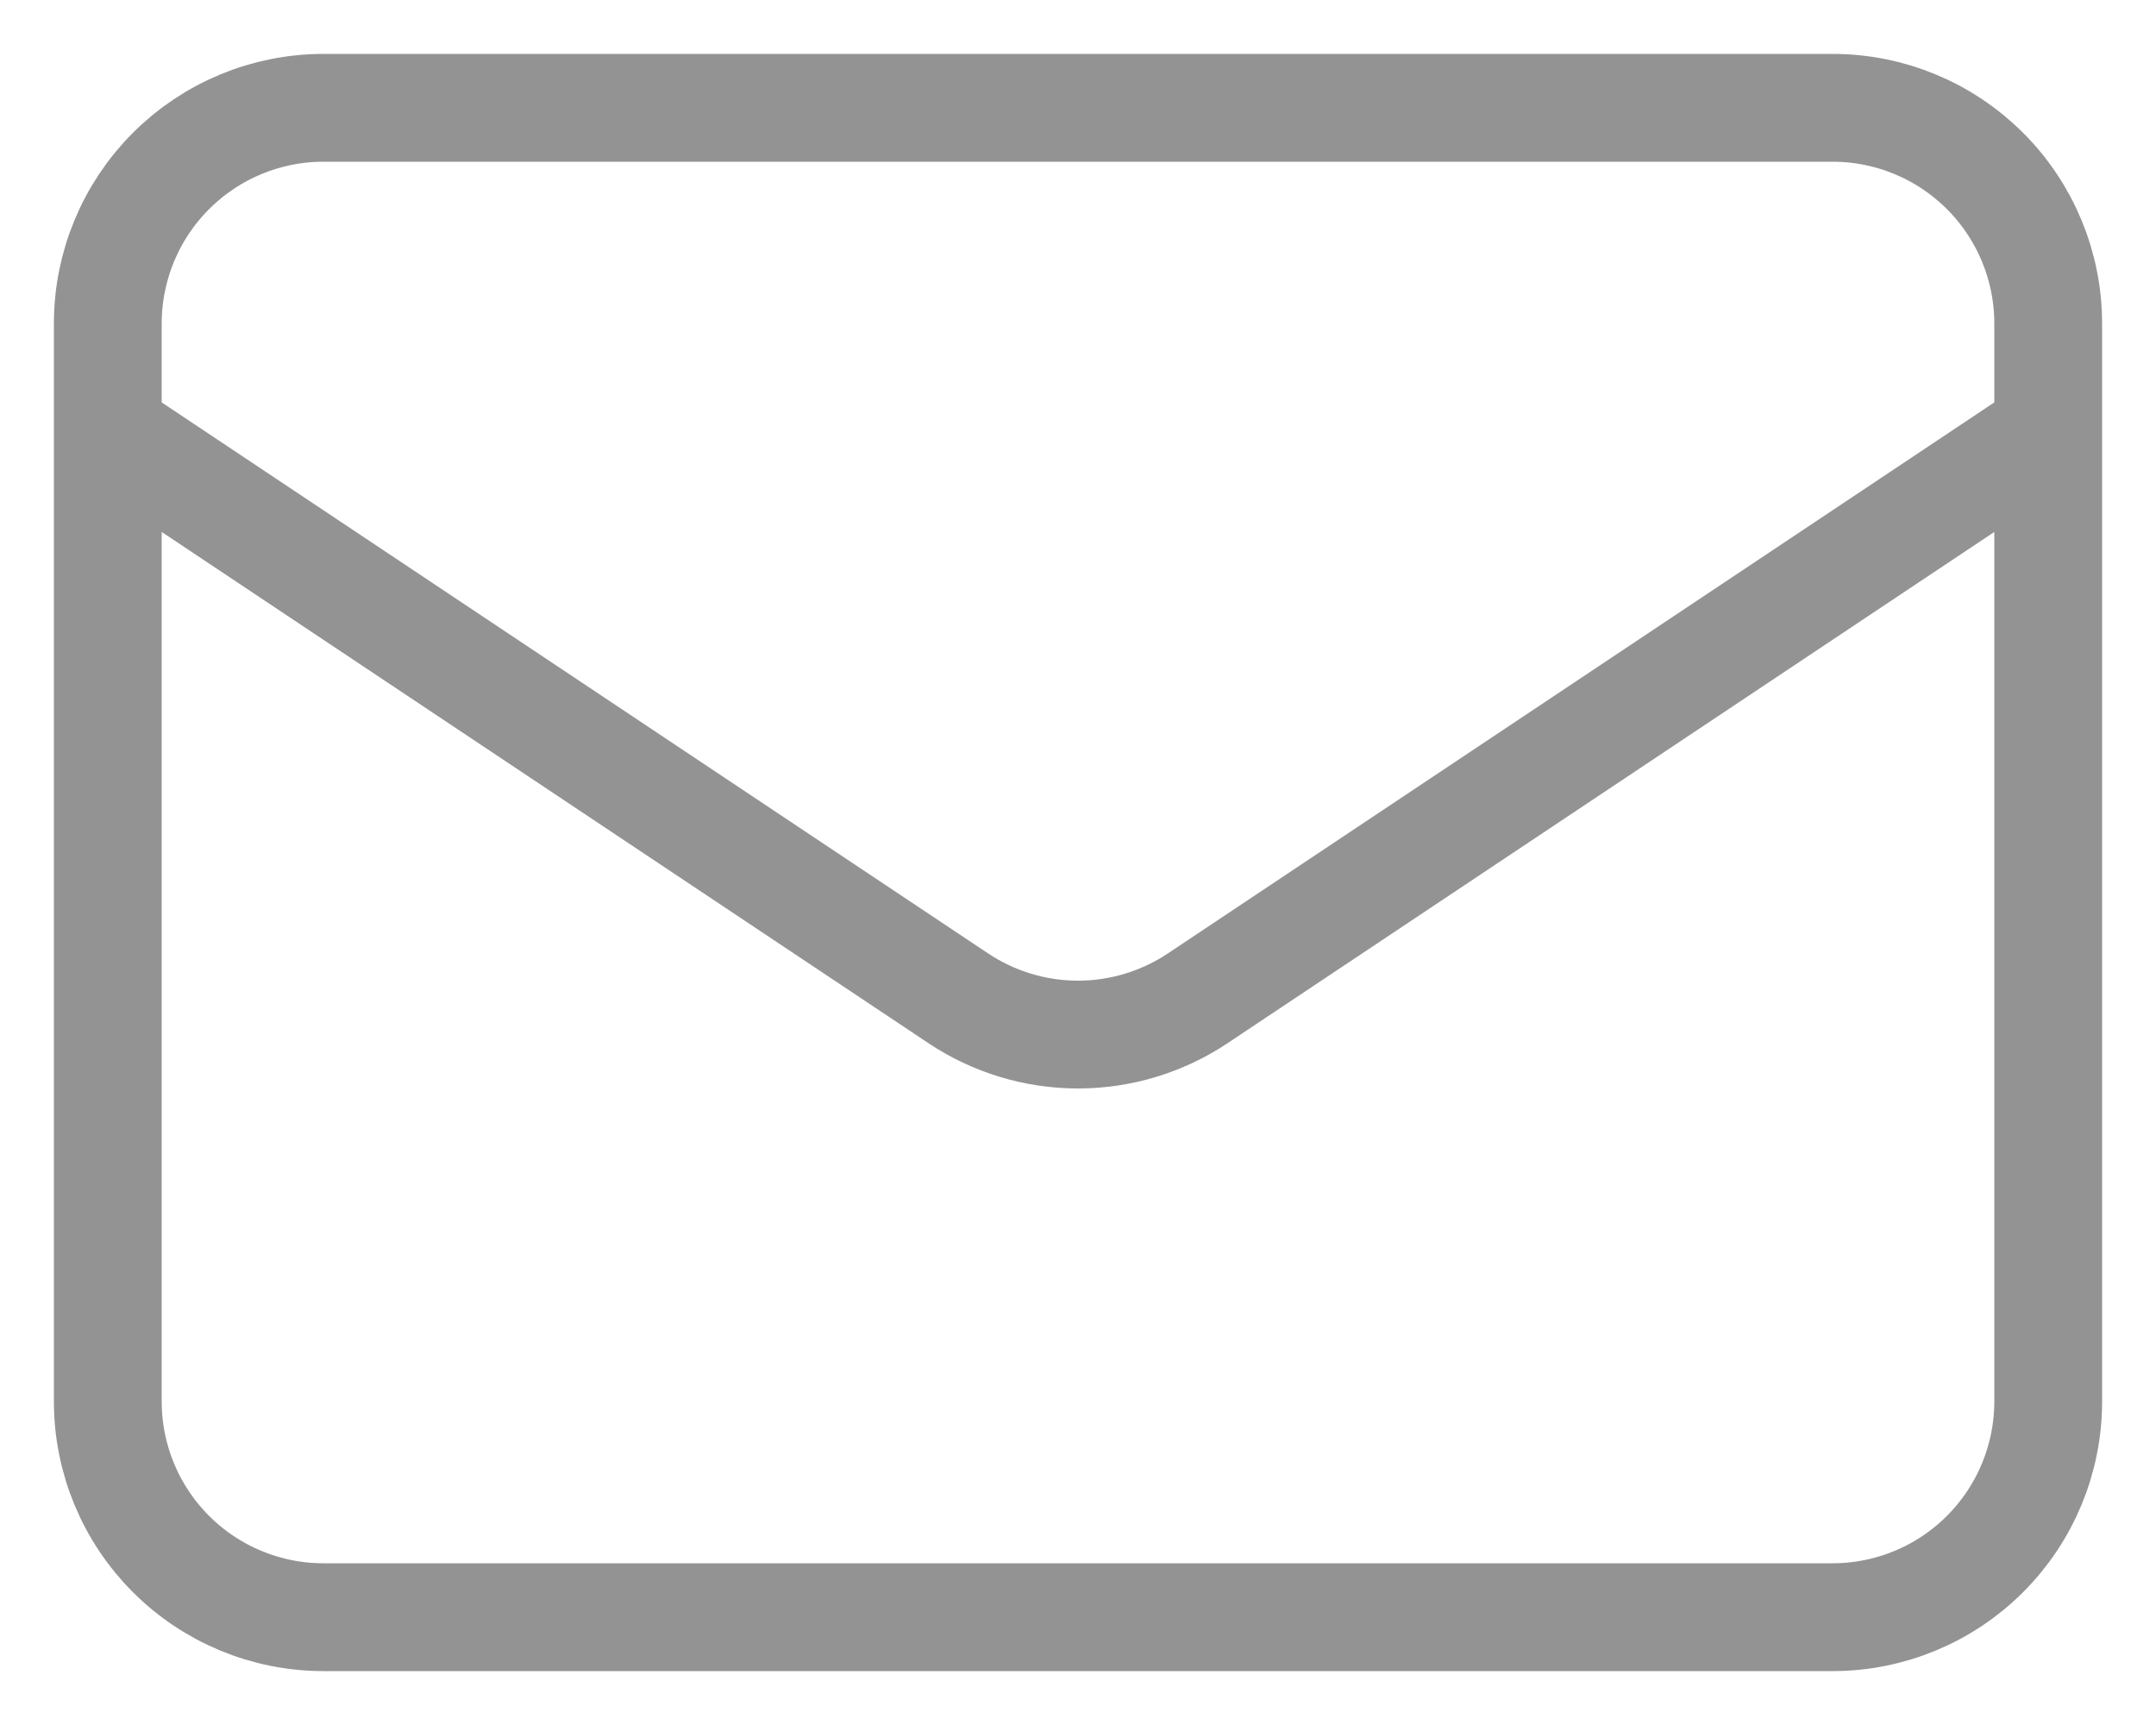
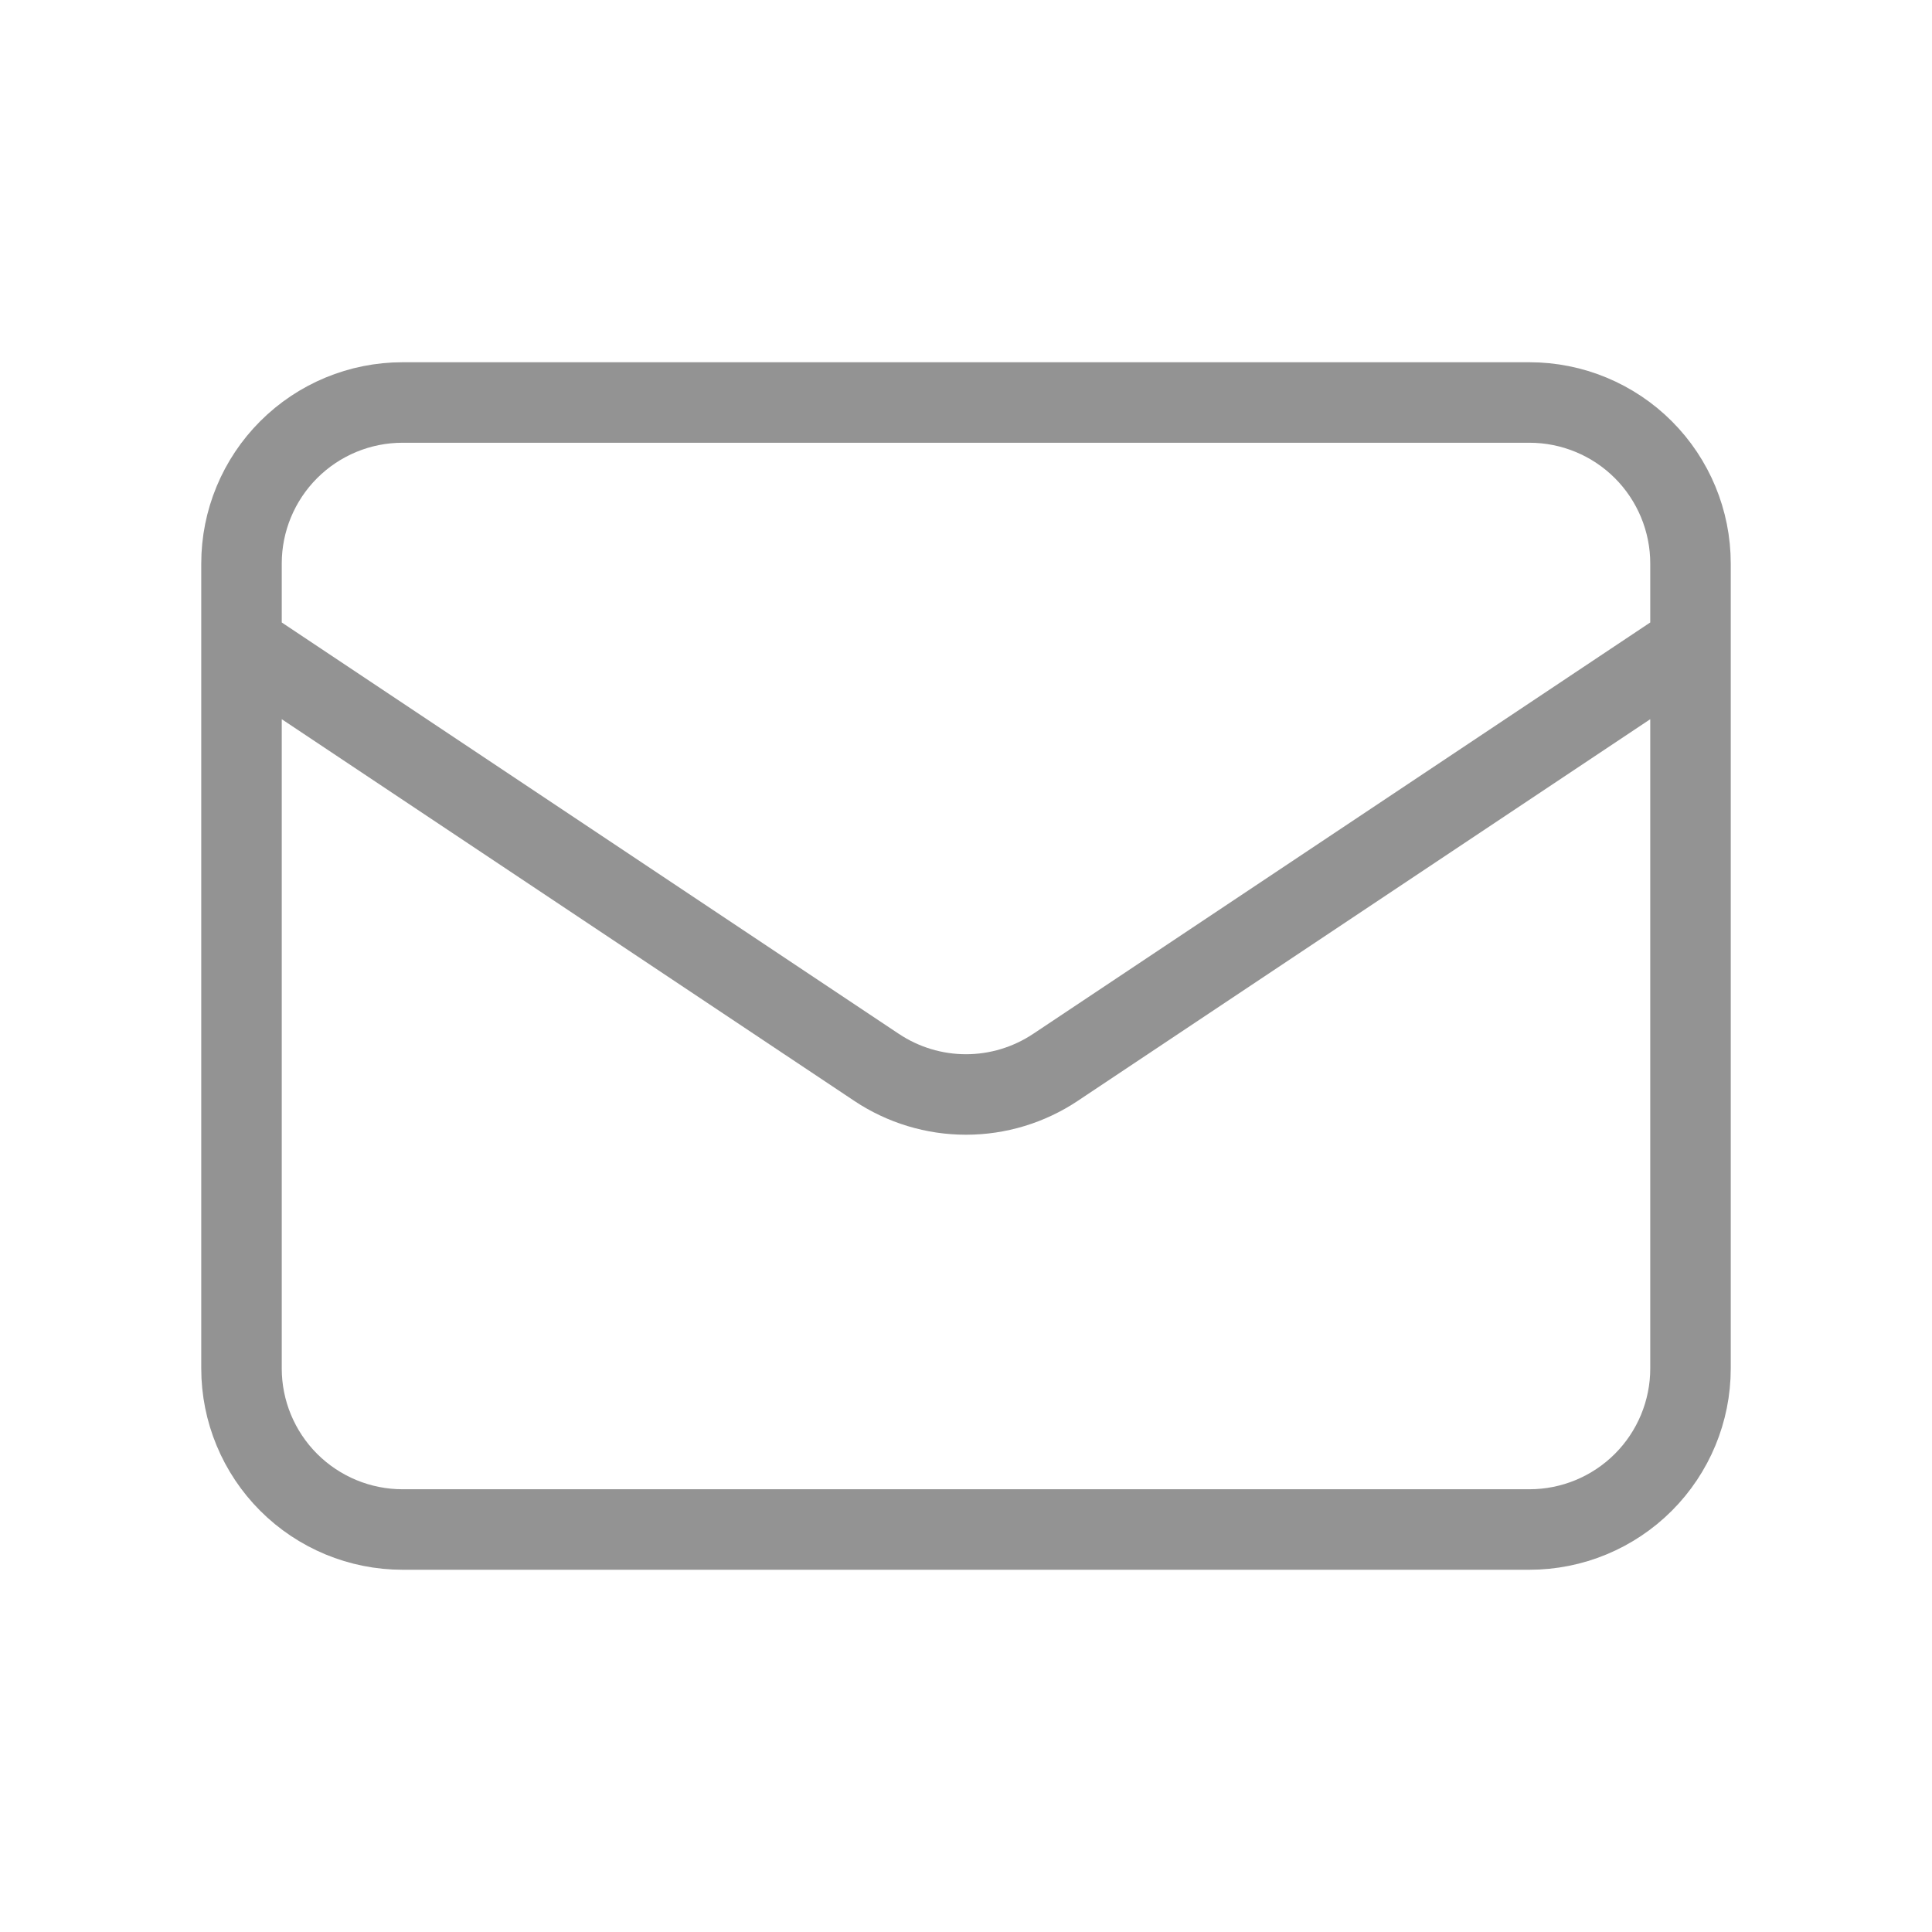
- <svg xmlns="http://www.w3.org/2000/svg" width="20" height="16" viewBox="0 0 20 16" fill="none">
-   <path d="M1 4L8.89 9.26C9.219 9.479 9.605 9.596 10 9.596C10.395 9.596 10.781 9.479 11.11 9.26L19 4M3 15H17C17.53 15 18.039 14.789 18.414 14.414C18.789 14.039 19 13.53 19 13V3C19 2.47 18.789 1.961 18.414 1.586C18.039 1.211 17.53 1 17 1H3C2.47 1 1.961 1.211 1.586 1.586C1.211 1.961 1 2.47 1 3V13C1 13.53 1.211 14.039 1.586 14.414C1.961 14.789 2.47 15 3 15Z" stroke="#939393" stroke-linecap="round" stroke-linejoin="round" />
+ <svg xmlns="http://www.w3.org/2000/svg" width="24" height="24" viewBox="0 0 24 24" fill="none">
+   <path d="M3 8L10.89 13.26C11.219 13.479 11.605 13.596 12 13.596C12.395 13.596 12.781 13.479 13.11 13.26L21 8M5 19H19C19.53 19 20.039 18.789 20.414 18.414C20.789 18.039 21 17.53 21 17V7C21 6.47 20.789 5.961 20.414 5.586C20.039 5.211 19.53 5 19 5H5C4.47 5 3.961 5.211 3.586 5.586C3.211 5.961 3 6.47 3 7V17C3 17.53 3.211 18.039 3.586 18.414C3.961 18.789 4.47 19 5 19Z" stroke="#939393" stroke-linecap="round" stroke-linejoin="round" />
</svg>
